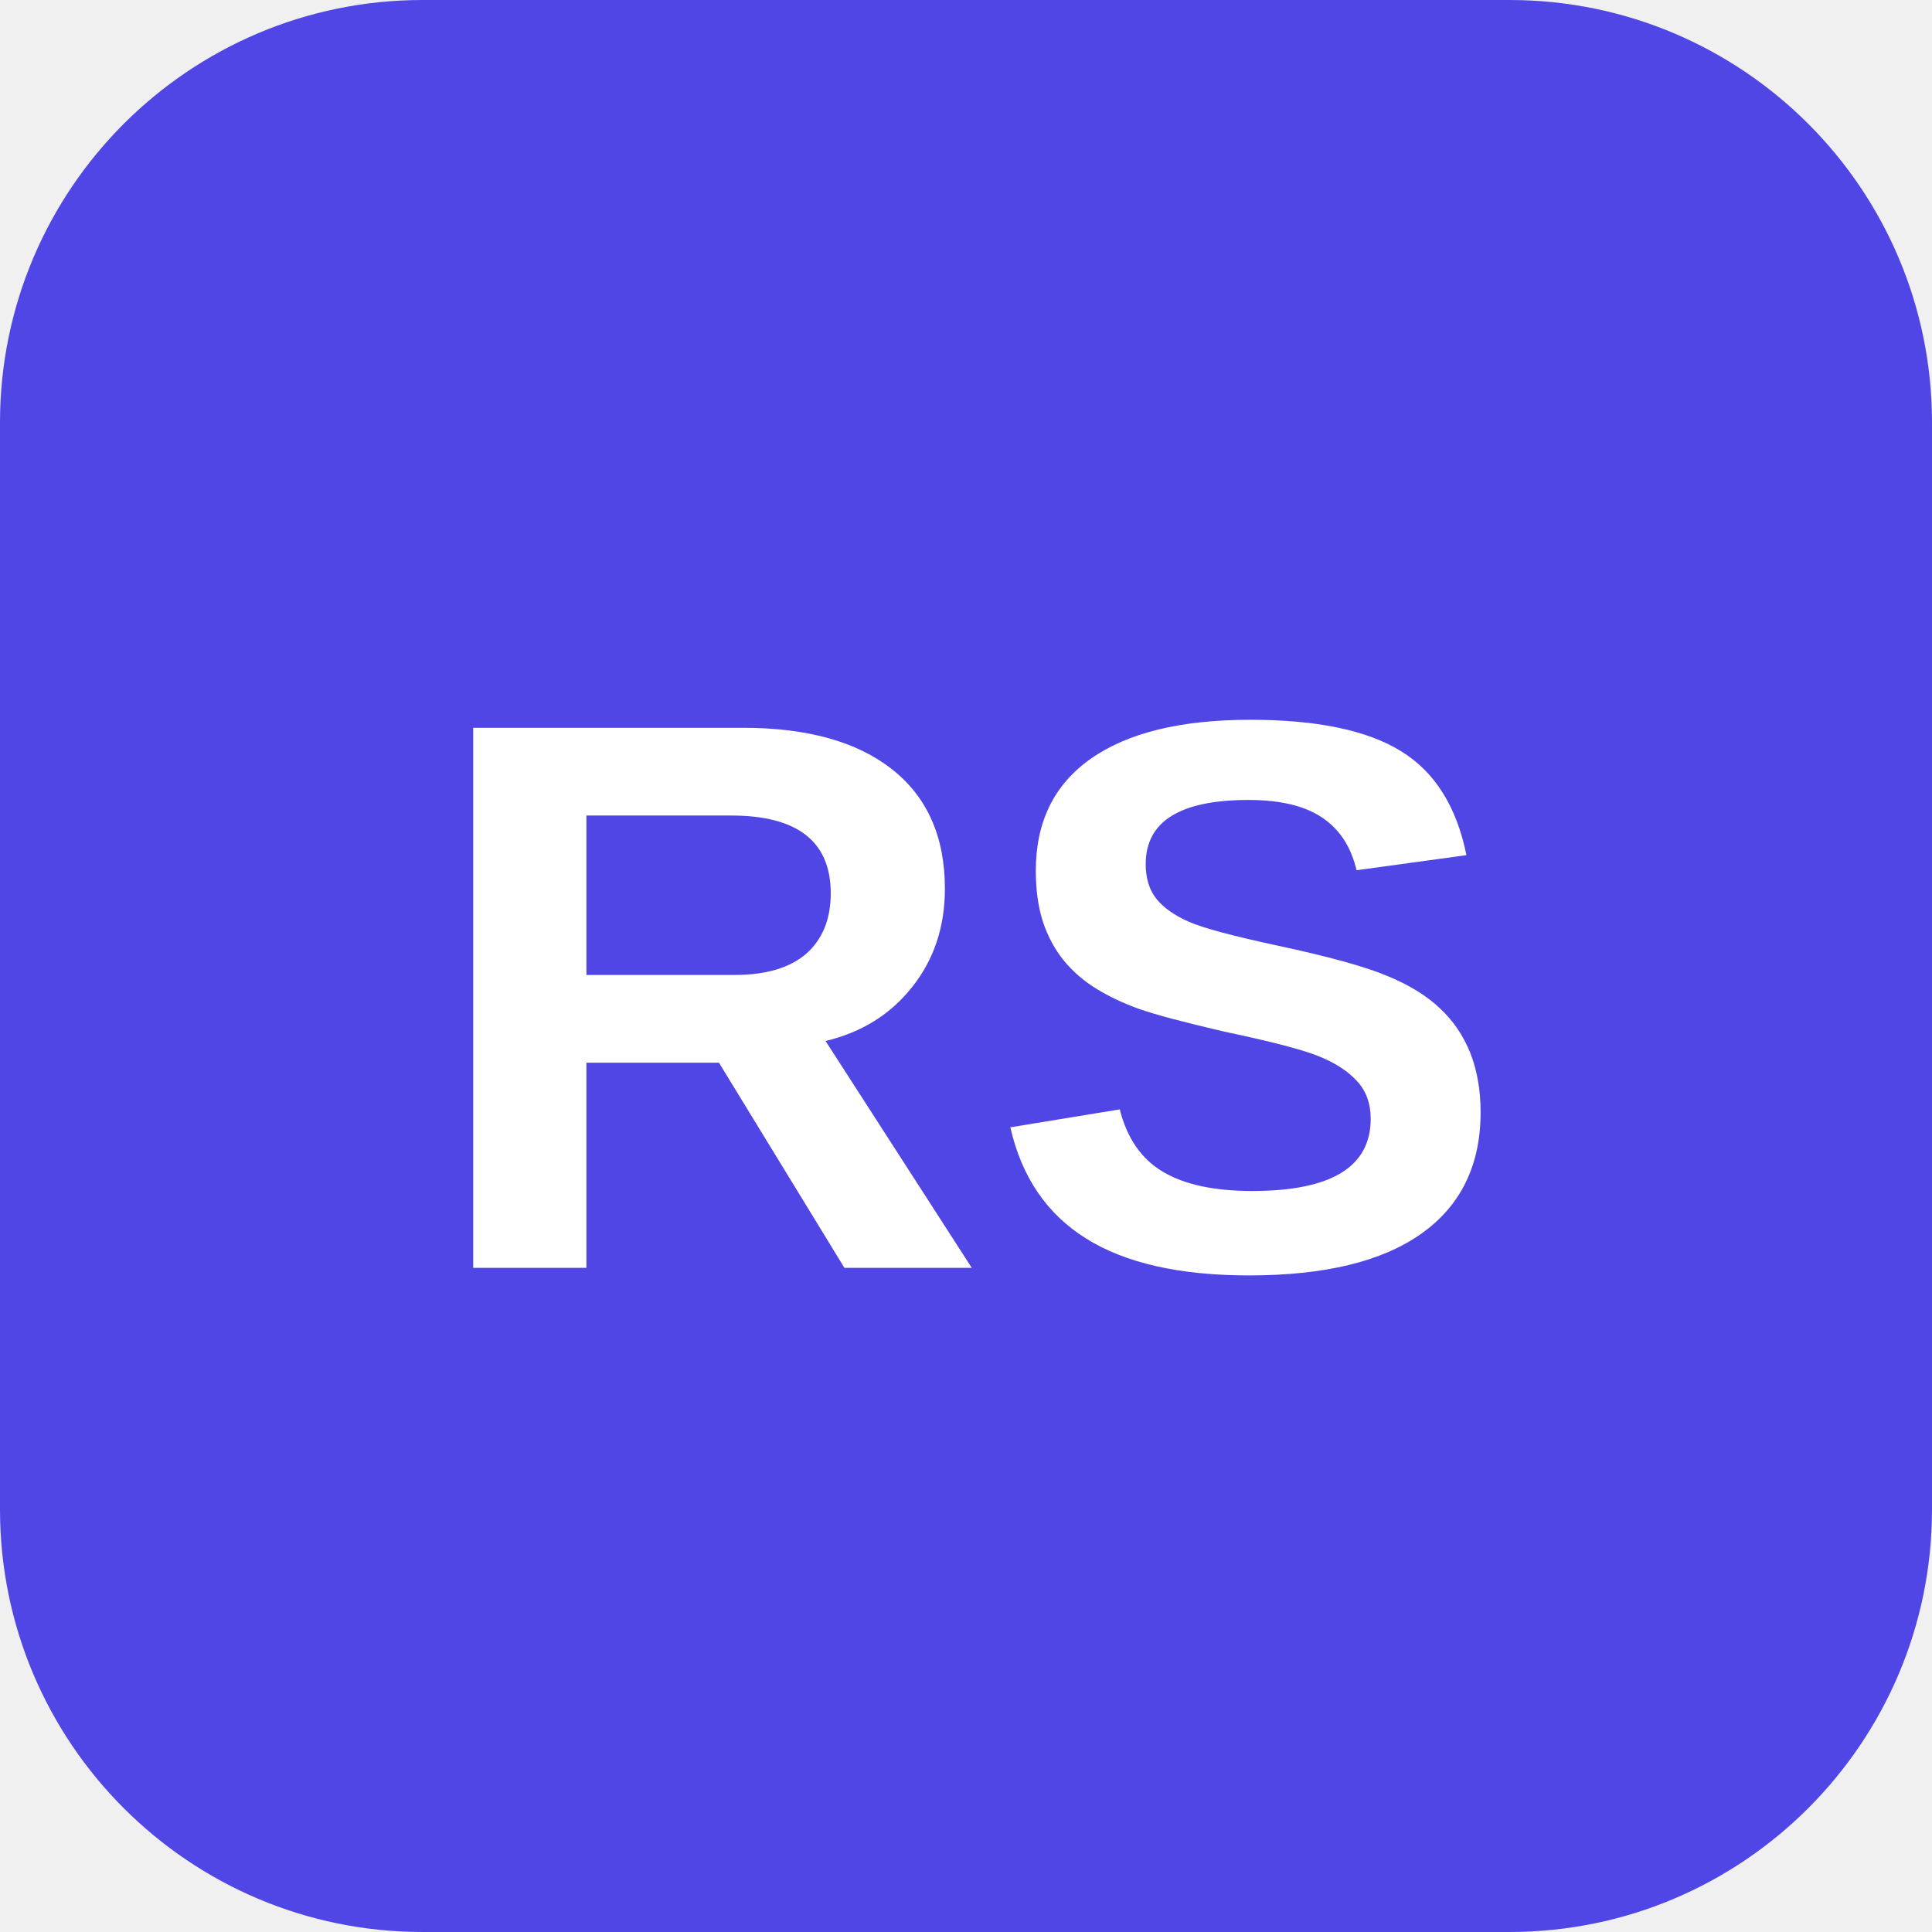
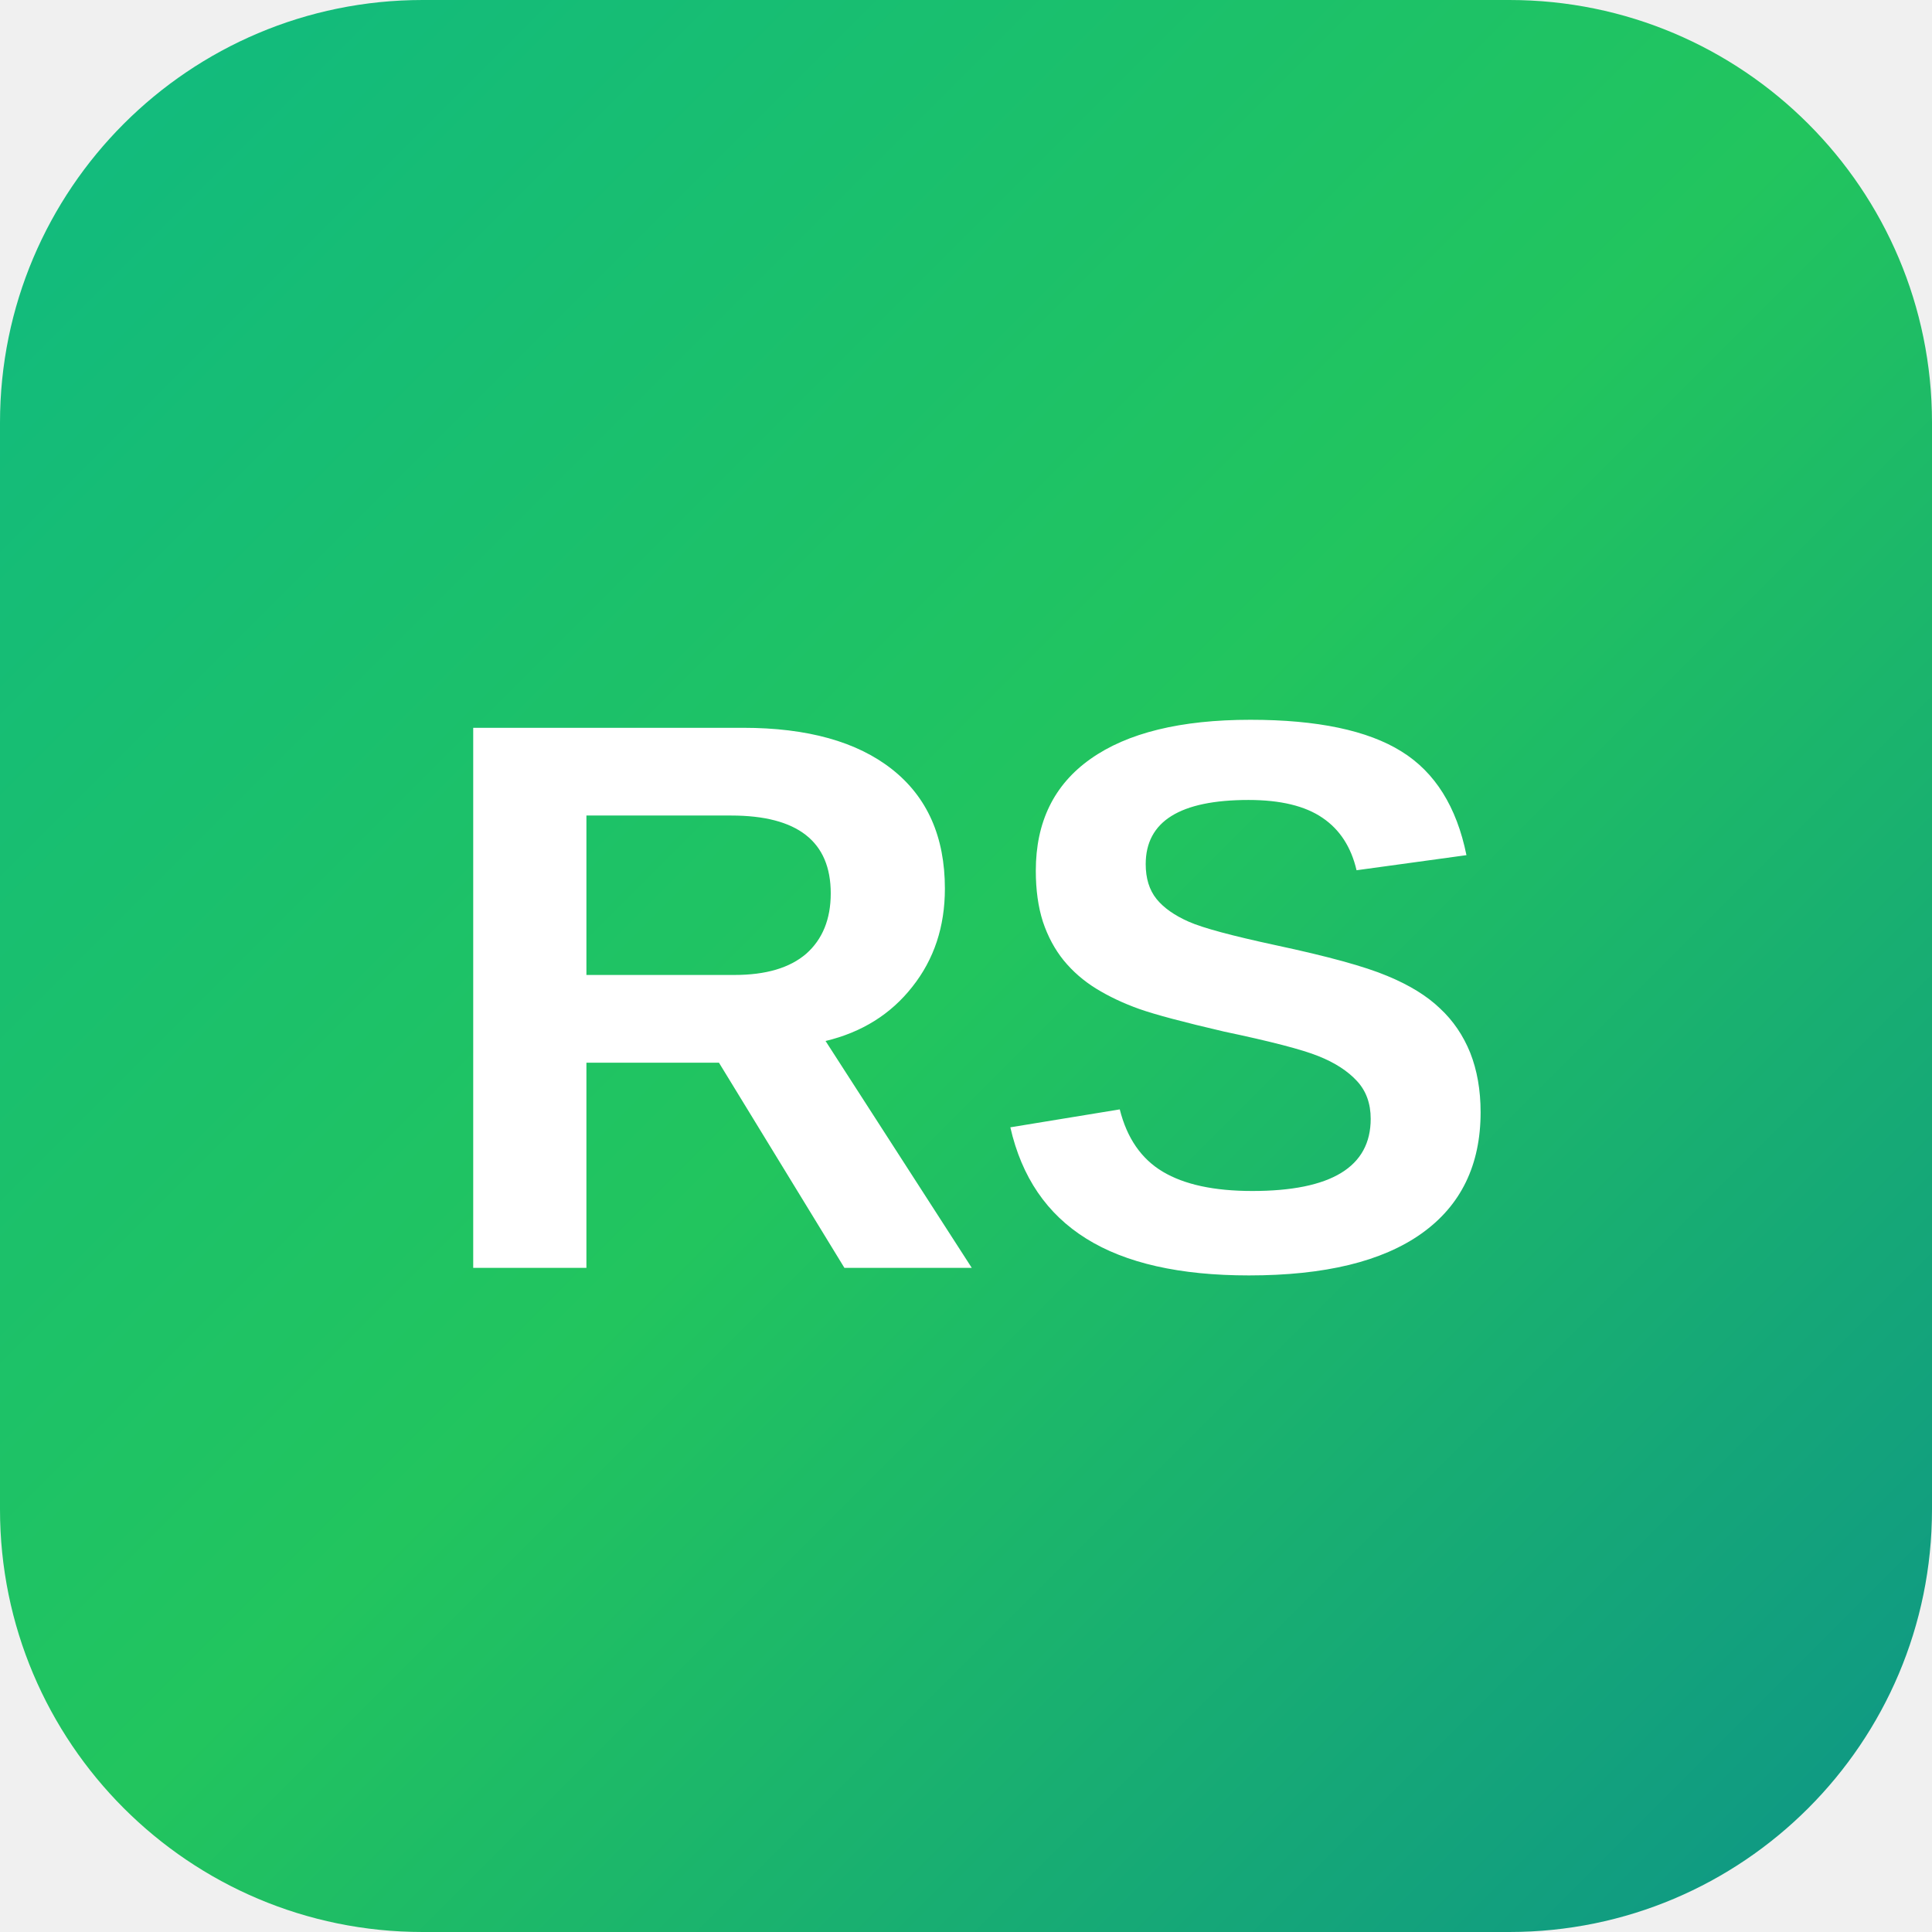
<svg xmlns="http://www.w3.org/2000/svg" viewBox="0 0 64 64">
-   <rect width="64" height="64" rx="14" fill="#4f46e5" />
+   <defs>
+     <linearGradient id="g" x1="0" y1="0" x2="1" y2="1">
+       <stop offset="0" stop-color="#10b981" />
+       <stop offset=".5" stop-color="#22c55e" />
+       <stop offset="1" stop-color="#0d9488" />
+     </linearGradient>
+   </defs>
+   <rect width="64" height="64" rx="14" fill="url(#g)" />
  <text x="32" y="42" text-anchor="middle" font-family="Arial, sans-serif" font-size="26" font-weight="700" fill="#fff">RS</text>
</svg>
